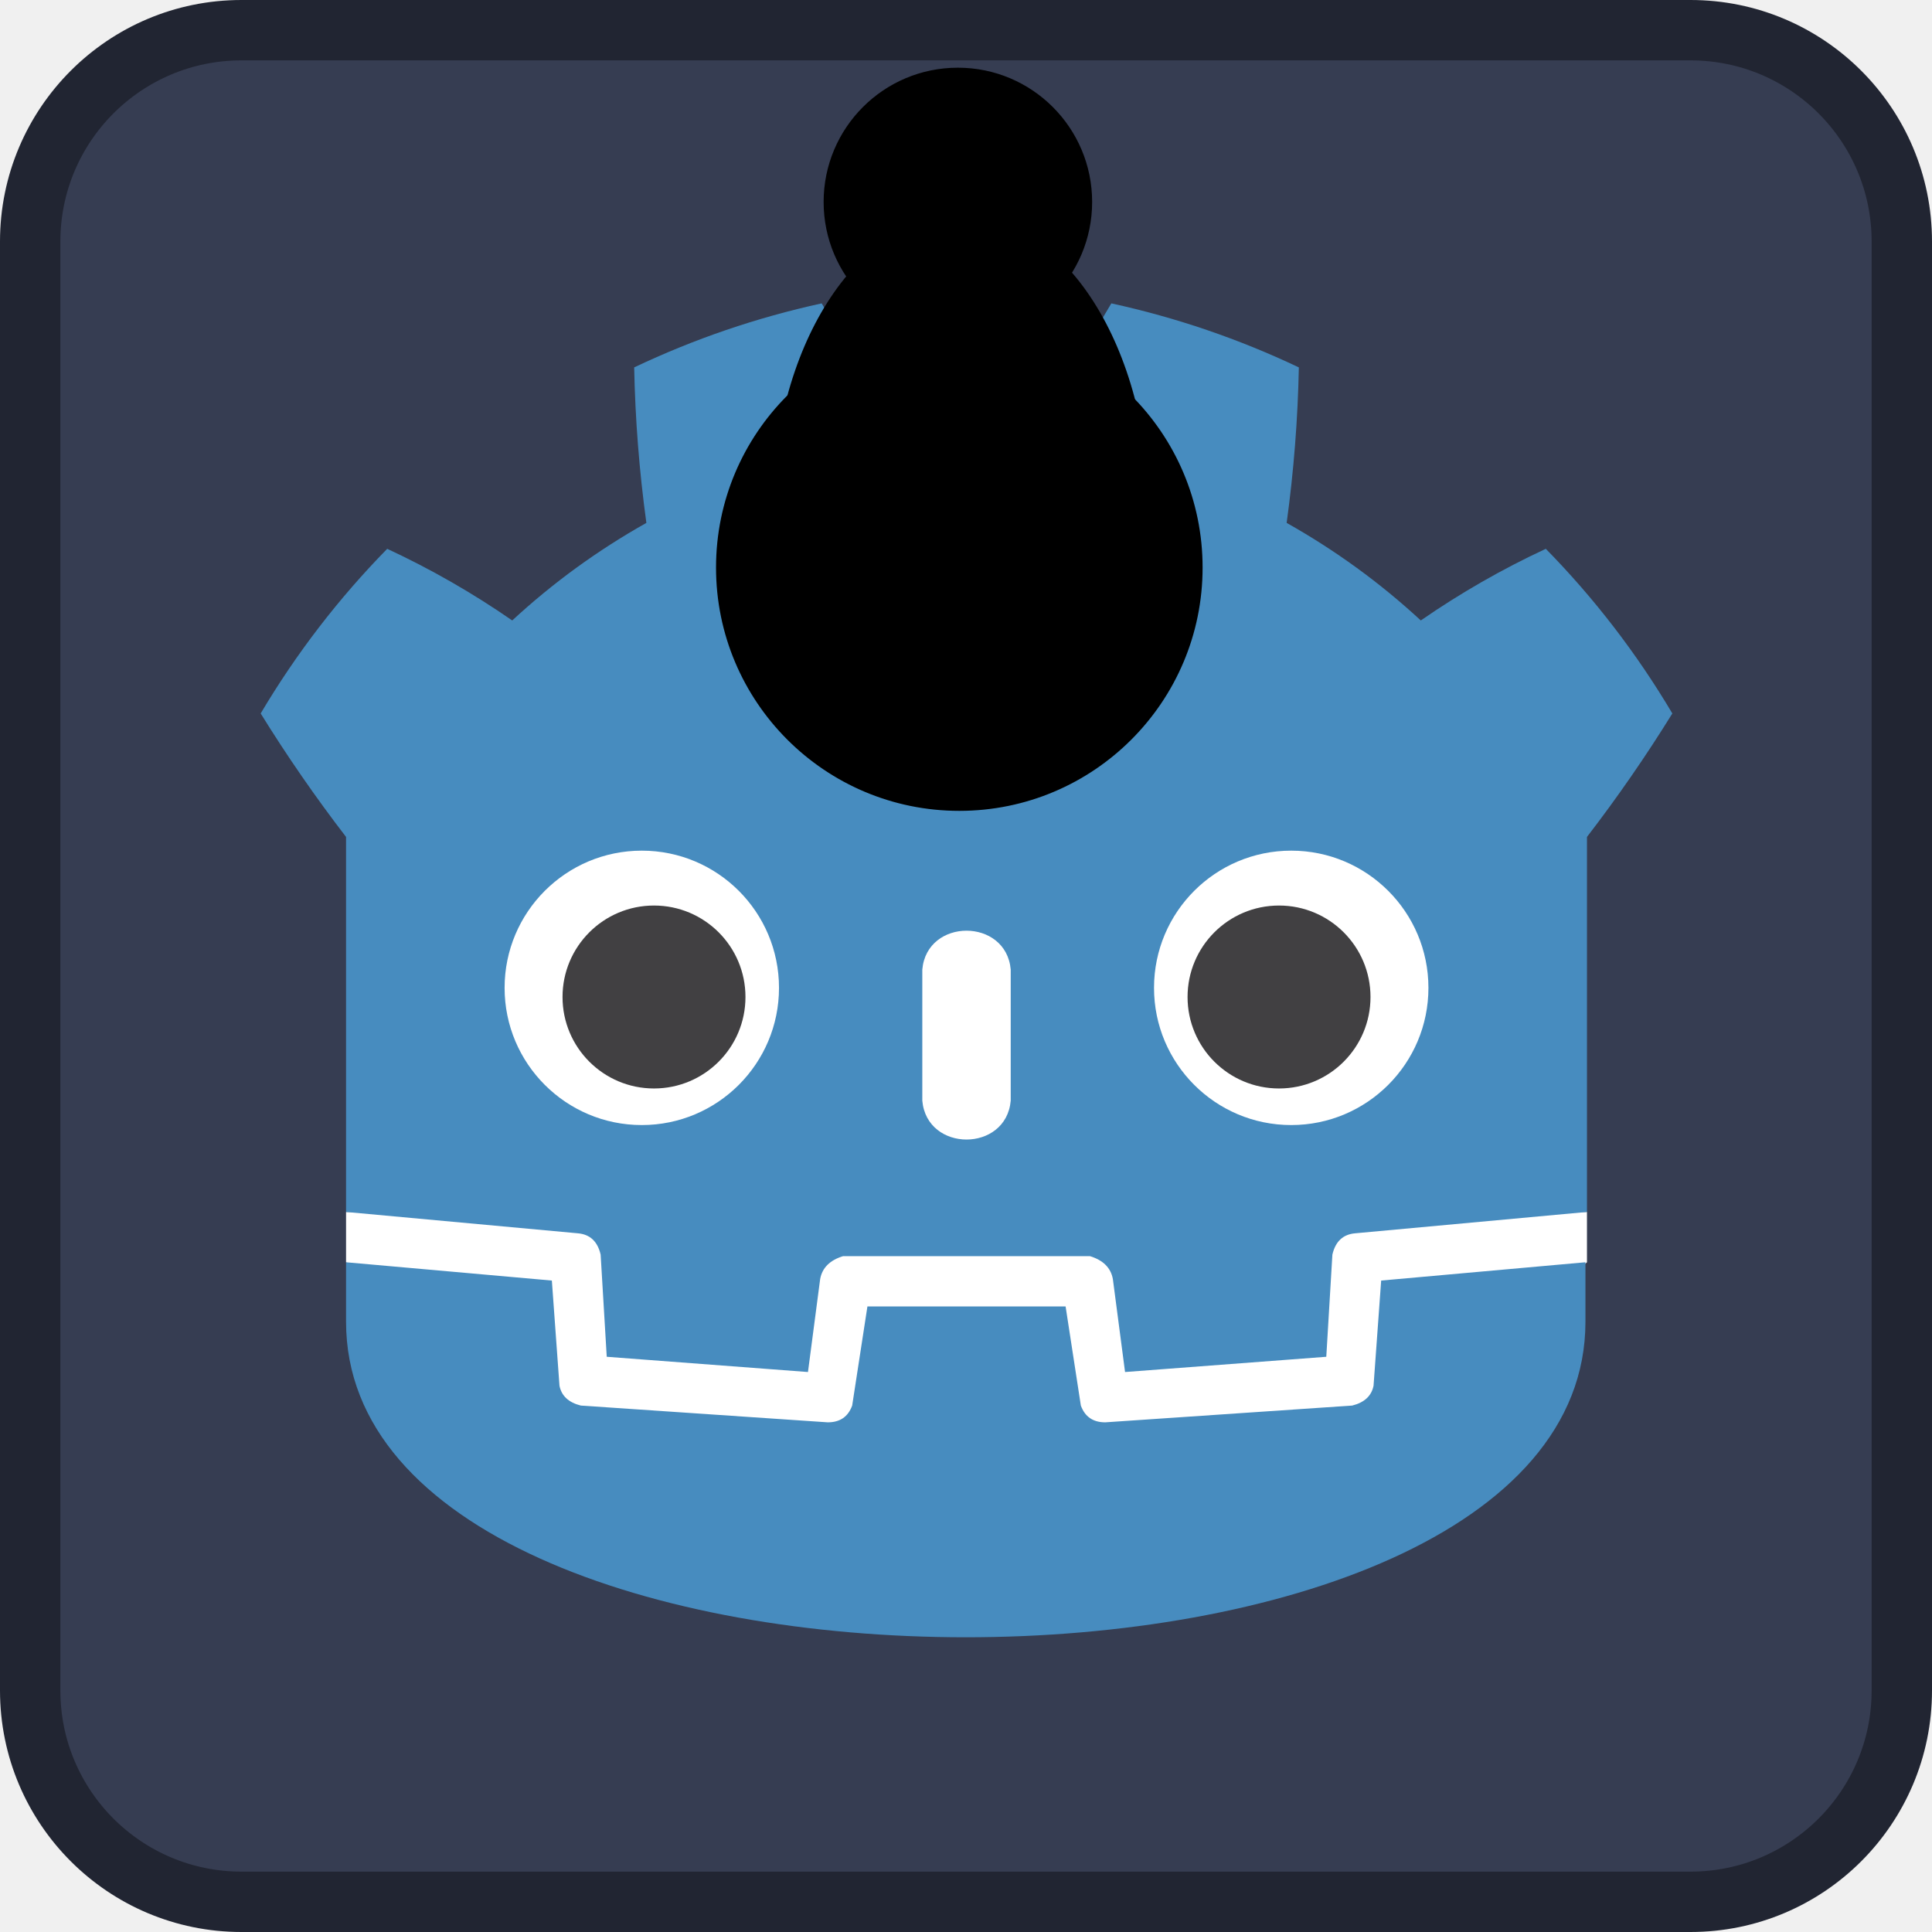
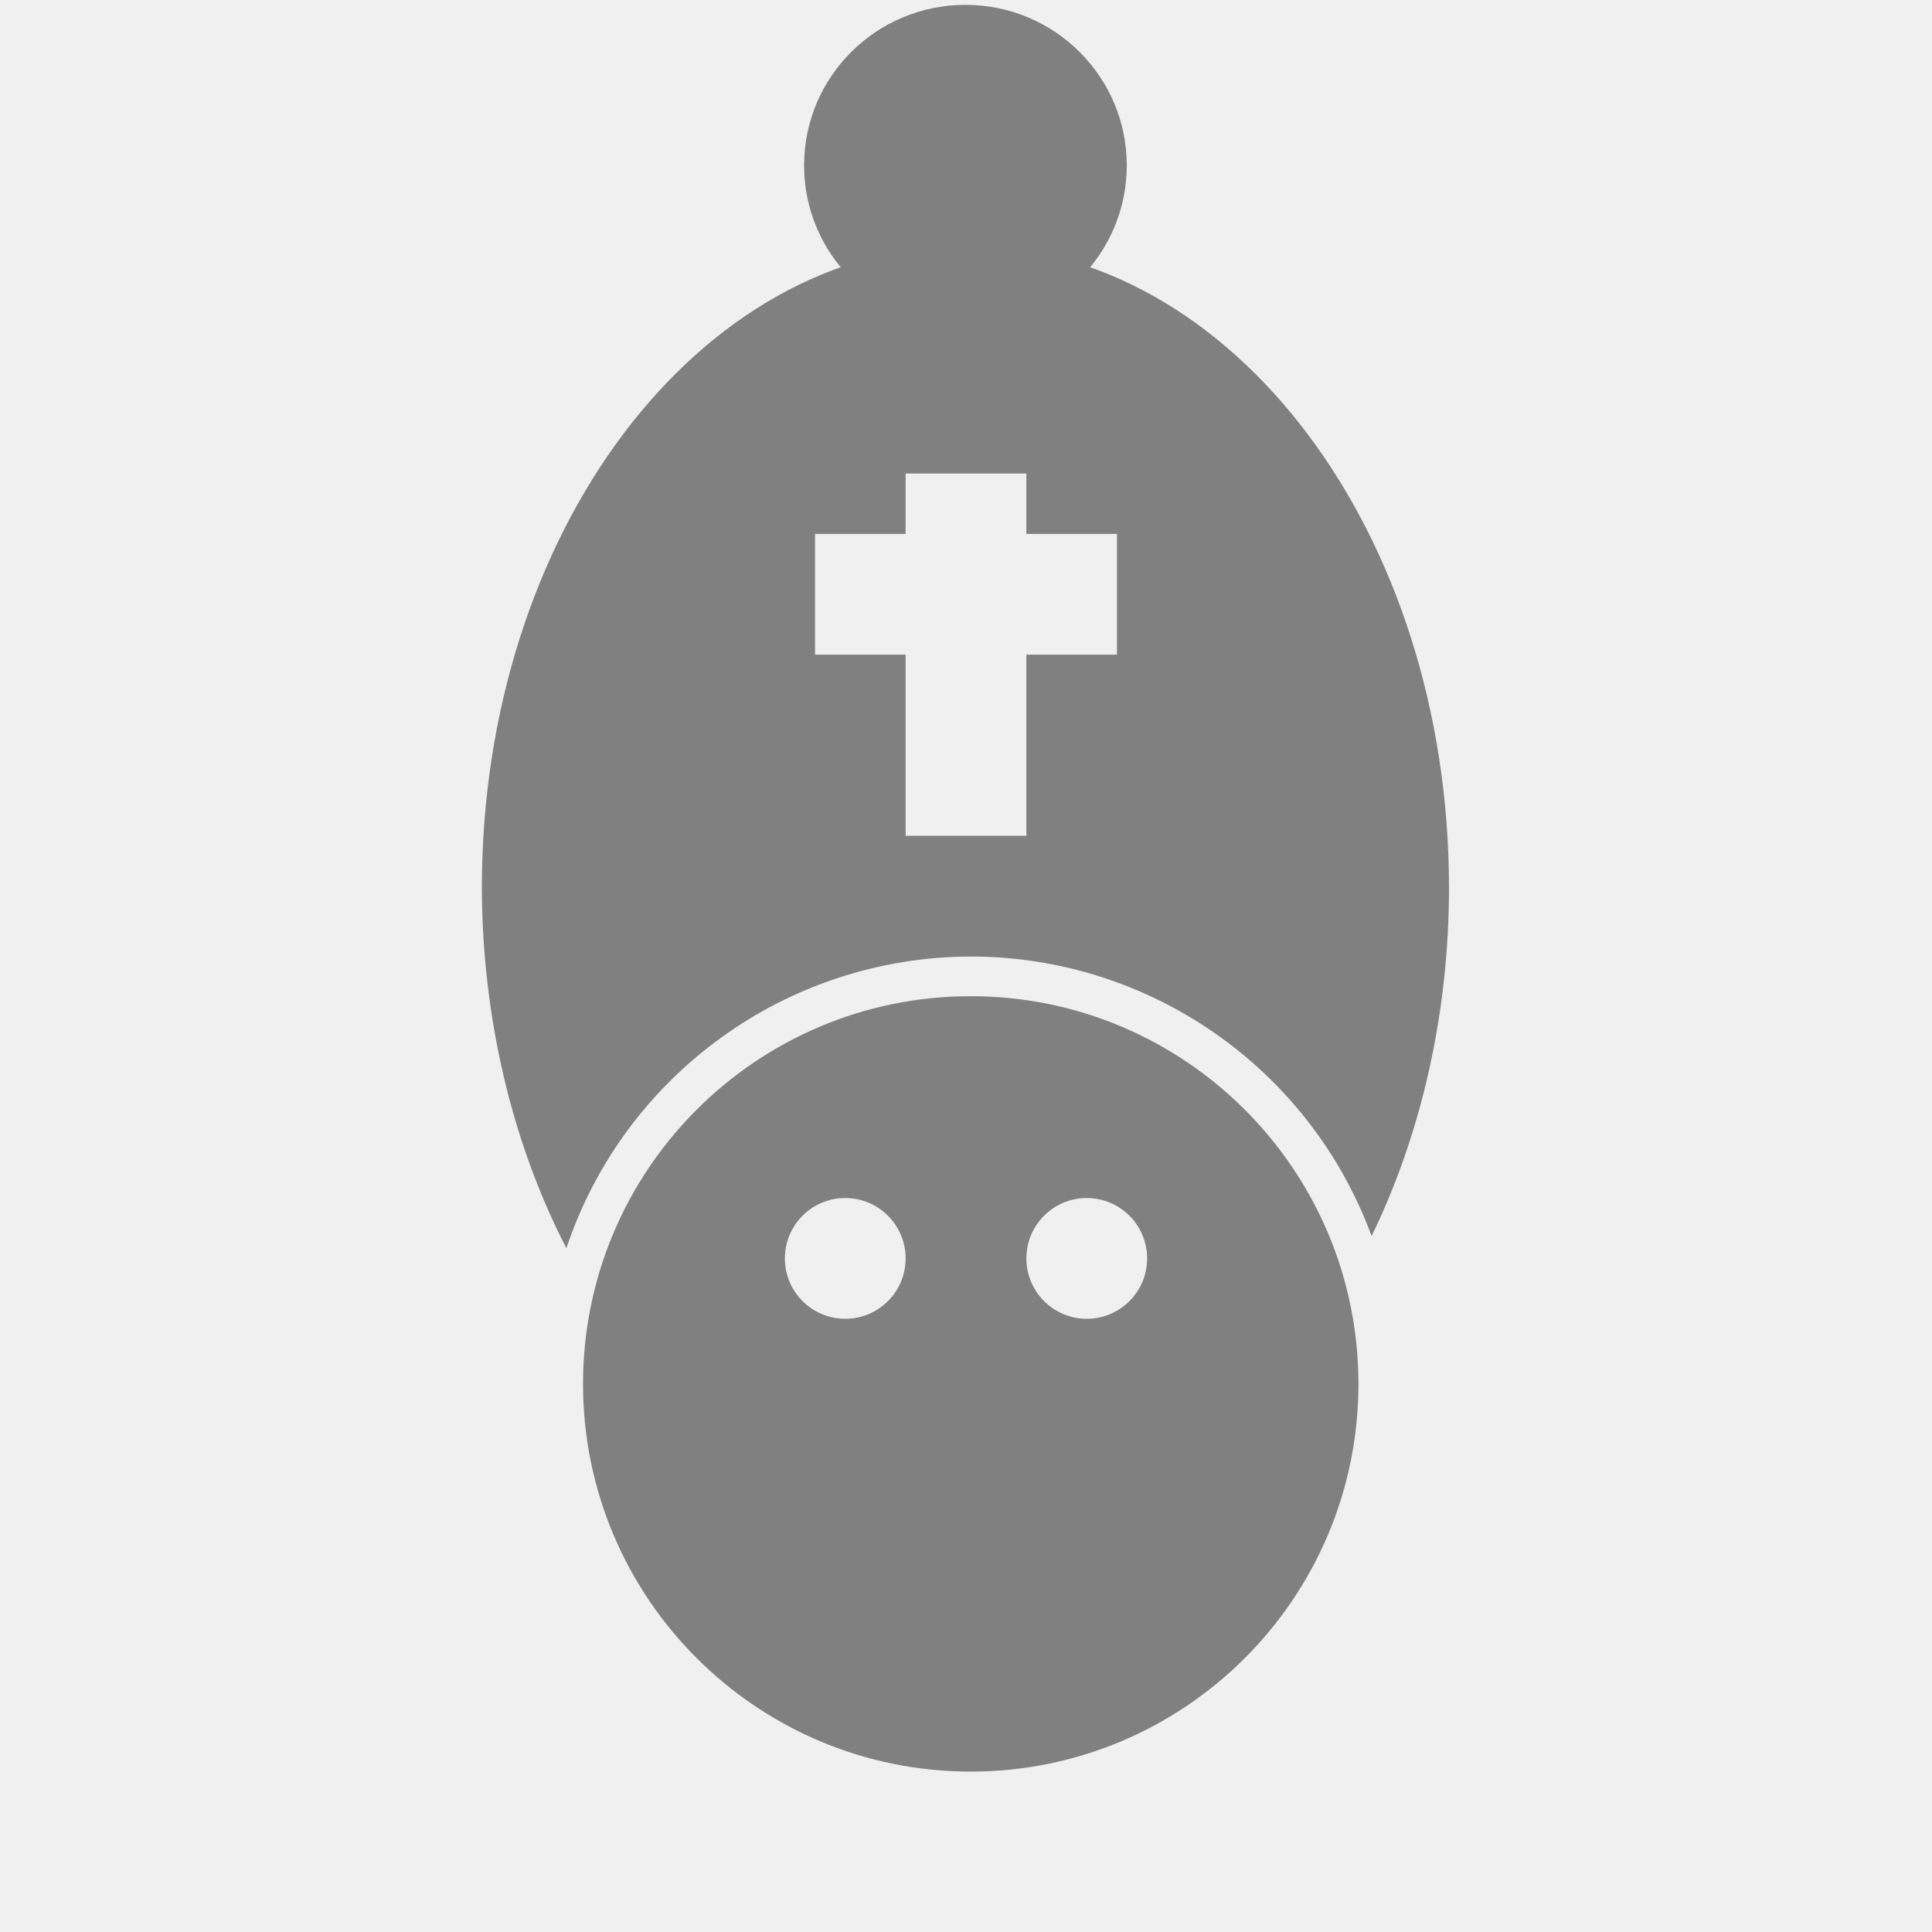
- <svg xmlns="http://www.w3.org/2000/svg" height="128" width="128" version="1.1" id="svg2244">
-   <defs id="defs2248" />
-   <rect x="2" y="2" width="124" height="124" rx="14" fill="#363d52" stroke="#212532" stroke-width="4" id="rect2222" />
-   <g transform="scale(.101) translate(122 122)" id="g2242">
-     <g fill="#fff" id="g2234">
-       <path d="M105 673v33q407 354 814 0v-33z" id="path2224" />
-       <path fill="#478cbf" d="m105 673 152 14q12 1 15 14l4 67 132 10 8-61q2-11 15-15h162q13 4 15 15l8 61 132-10 4-67q3-13 15-14l152-14V427q30-39 56-81-35-59-83-108-43 20-82 47-40-37-88-64 7-51 8-102-59-28-123-42-26 43-46 89-49-7-98 0-20-46-46-89-64 14-123 42 1 51 8 102-48 27-88 64-39-27-82-47-48 49-83 108 26 42 56 81zm0 33v39c0 276 813 276 813 0v-39l-134 12-5 69q-2 10-14 13l-162 11q-12 0-16-11l-10-65H447l-10 65q-4 11-16 11l-162-11q-12-3-14-13l-5-69z" id="path2226" />
-       <path d="M483 600c3 34 55 34 58 0v-86c-3-34-55-34-58 0z" id="path2228" />
-       <circle cx="725" cy="526" r="90" id="circle2230" />
-       <circle cx="299" cy="526" r="90" id="circle2232" />
-     </g>
-     <g fill="#414042" id="g2240">
-       <circle cx="307" cy="532" r="60" id="circle2236" />
-       <circle cx="717" cy="532" r="60" id="circle2238" />
-     </g>
-   </g>
-   <circle style="fill:#000000;stroke:#000000;stroke-width:0.1" id="path2730" cx="63.462" cy="13.38" r="8.845" />
-   <ellipse style="fill:#000000;stroke:#000000;stroke-width:0.1" id="path2732" cx="63.649" cy="33.919" rx="12.429" ry="19.6" />
-   <circle style="fill:#000000;stroke:#000000;stroke-width:0.117" id="path2734" cx="63.557" cy="37.603" r="16.06" />
+ <svg xmlns="http://www.w3.org/2000/svg" height="128" width="128" version="1.1" id="svg166">
+   <defs id="defs170" />
+   <path id="path1" style="fill:#808080;stroke-width:1.738;-inkscape-stroke:none" d="M 63.963,16.275 A 32.038,42.548 0 0 0 31.924,58.824 32.038,42.548 0 0 0 37.523,82.697 28.313,28.313 0 0 1 64.312,63.373 28.313,28.313 0 0 1 90.873,81.893 32.038,42.548 0 0 0 96,58.824 32.038,42.548 0 0 0 63.963,16.275 Z M 60,31.373 h 8 v 4 h 6 v 8 h -6 v 12 h -8 v -12 h -6 v -8 h 6 z" />
+   <ellipse style="fill:#808080;stroke-width:0.434;-inkscape-stroke:none" id="path1-3" cx="63.962" cy="10.958" rx="10.689" ry="10.637" />
+   <path id="path2" style="fill:#808080;fill-opacity:1;stroke-width:1.227;-inkscape-stroke:none" d="M 64.312,66 A 25.687,25.687 0 0 0 38.627,91.686 25.687,25.687 0 0 0 64.312,117.373 25.687,25.687 0 0 0 90,91.686 25.687,25.687 0 0 0 64.312,66 Z M 56,79.373 a 4,4 0 0 1 4,4 4,4 0 0 1 -4,4 4,4 0 0 1 -4,-4 4,4 0 0 1 4,-4 z m 16,0 a 4,4 0 0 1 4,4 4,4 0 0 1 -4,4 4,4 0 0 1 -4,-4 4,4 0 0 1 4,-4 z" />
</svg>
